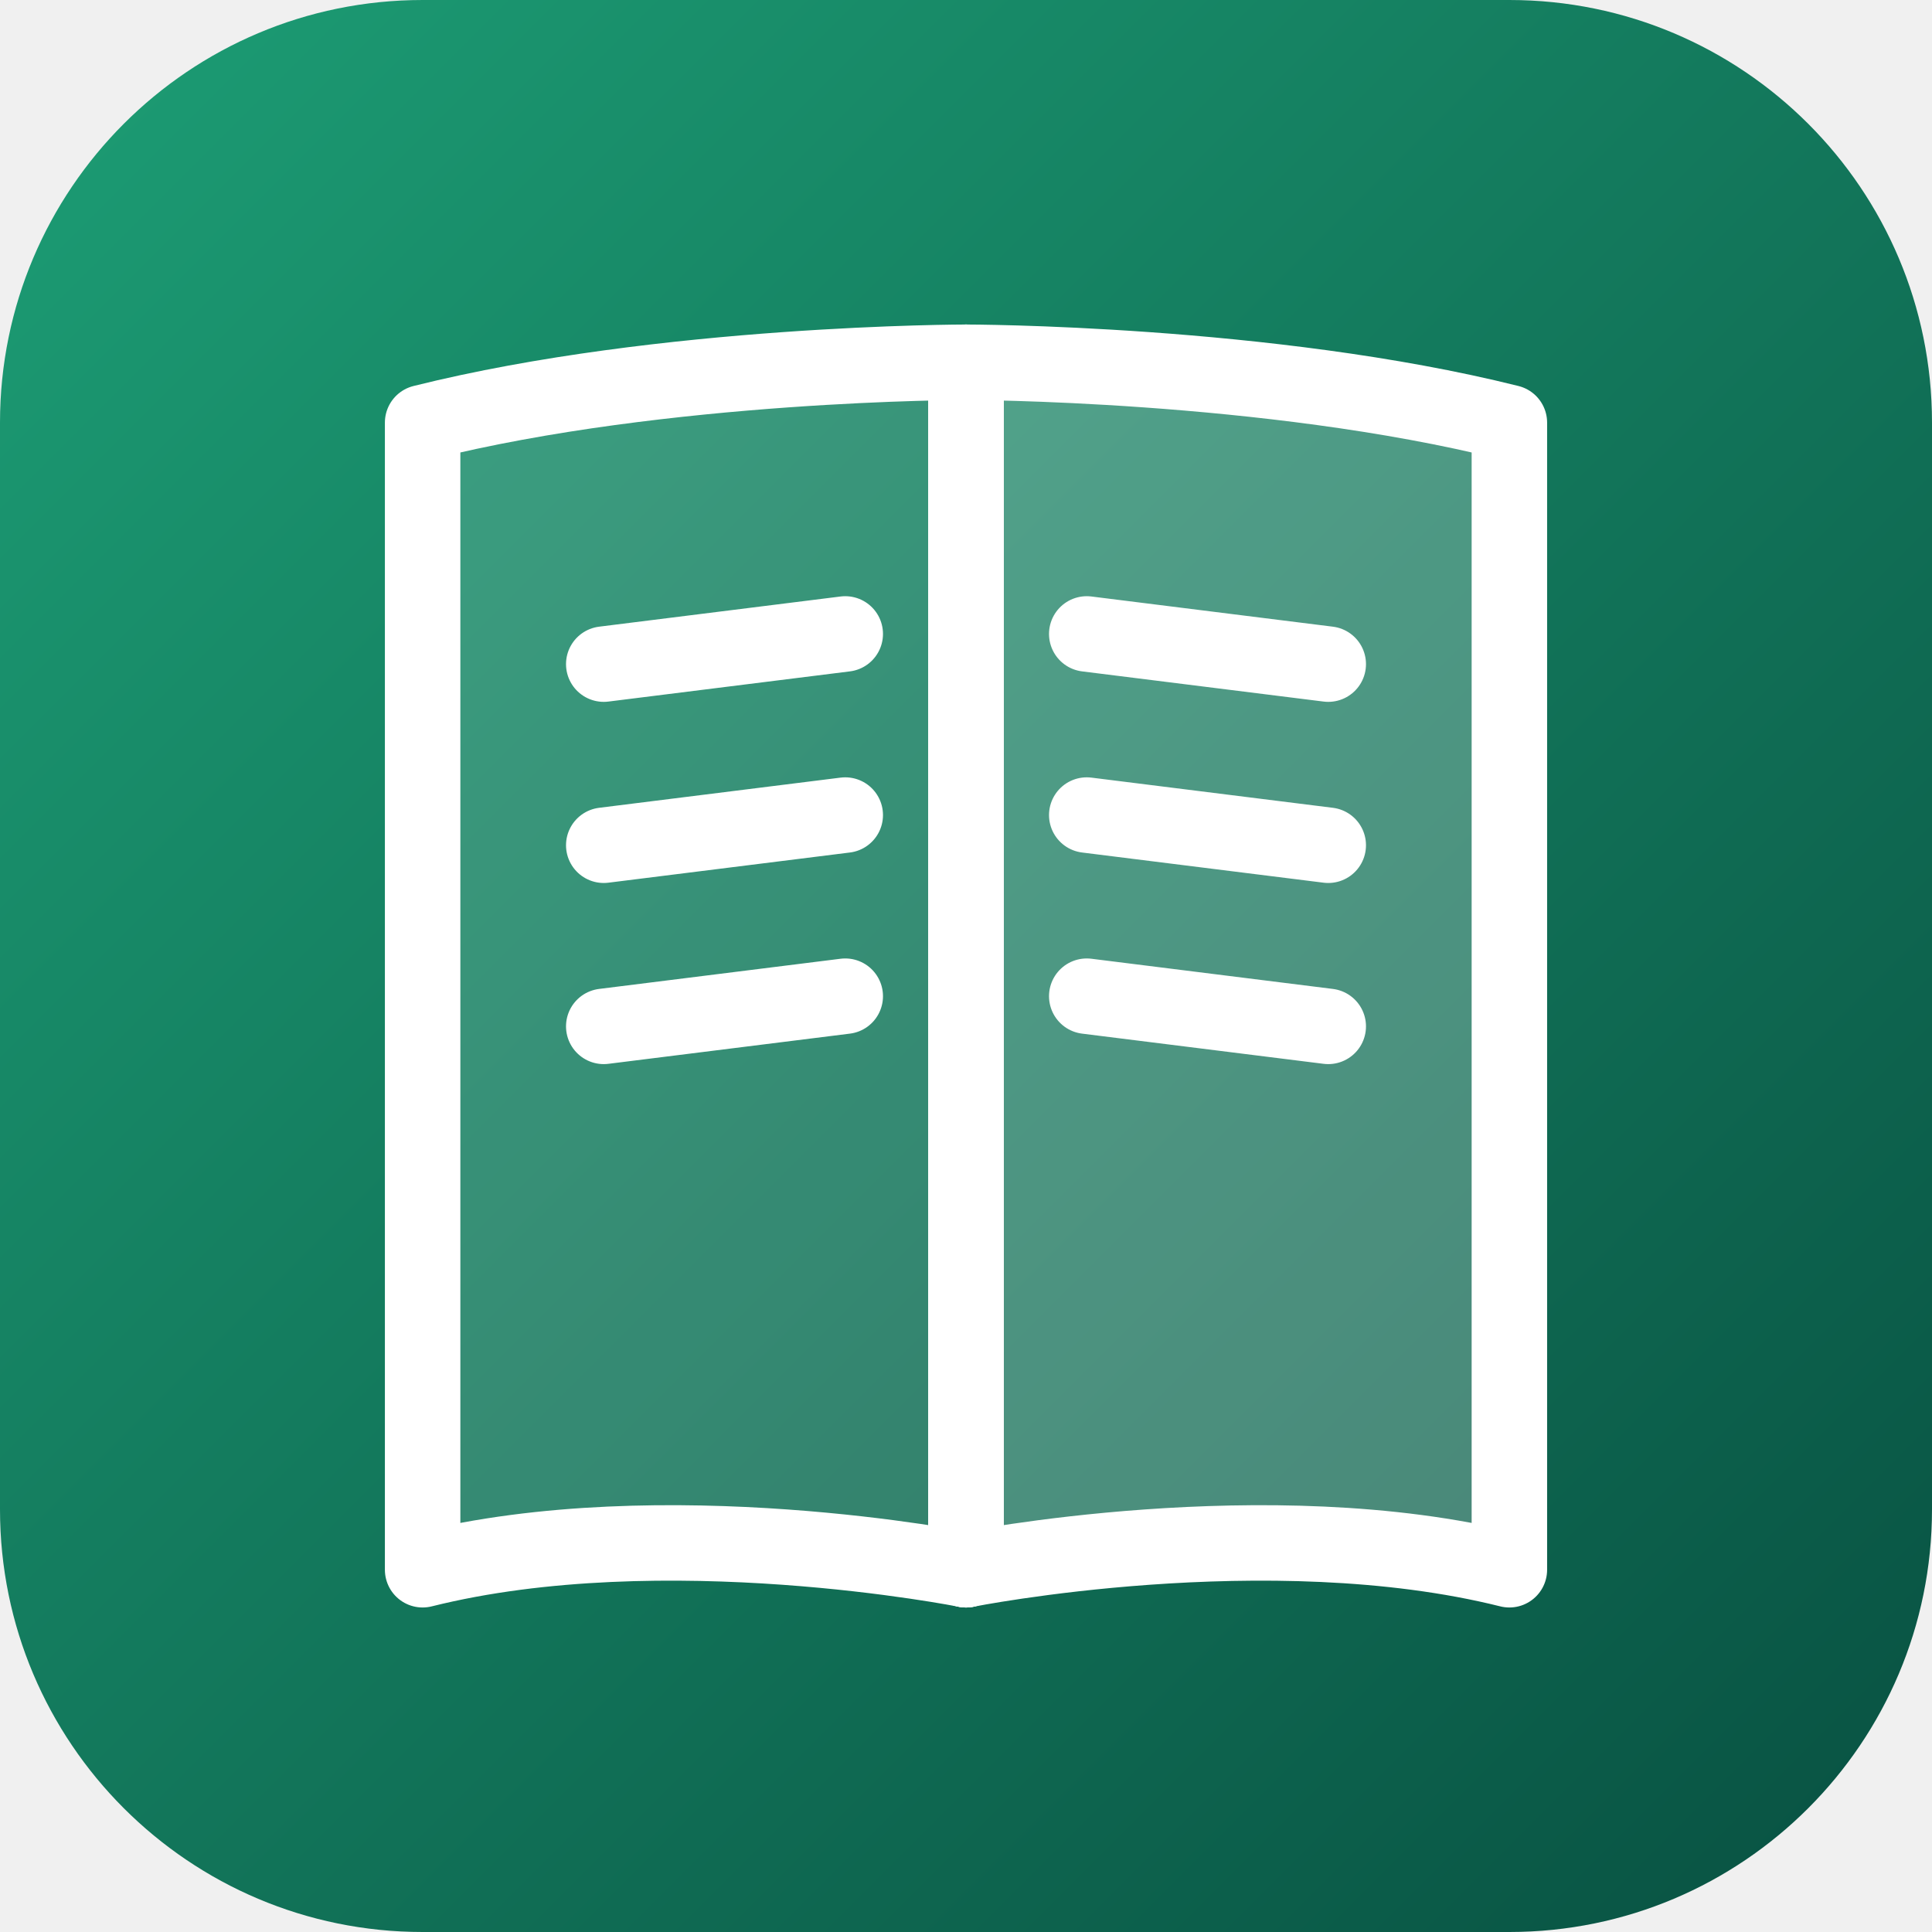
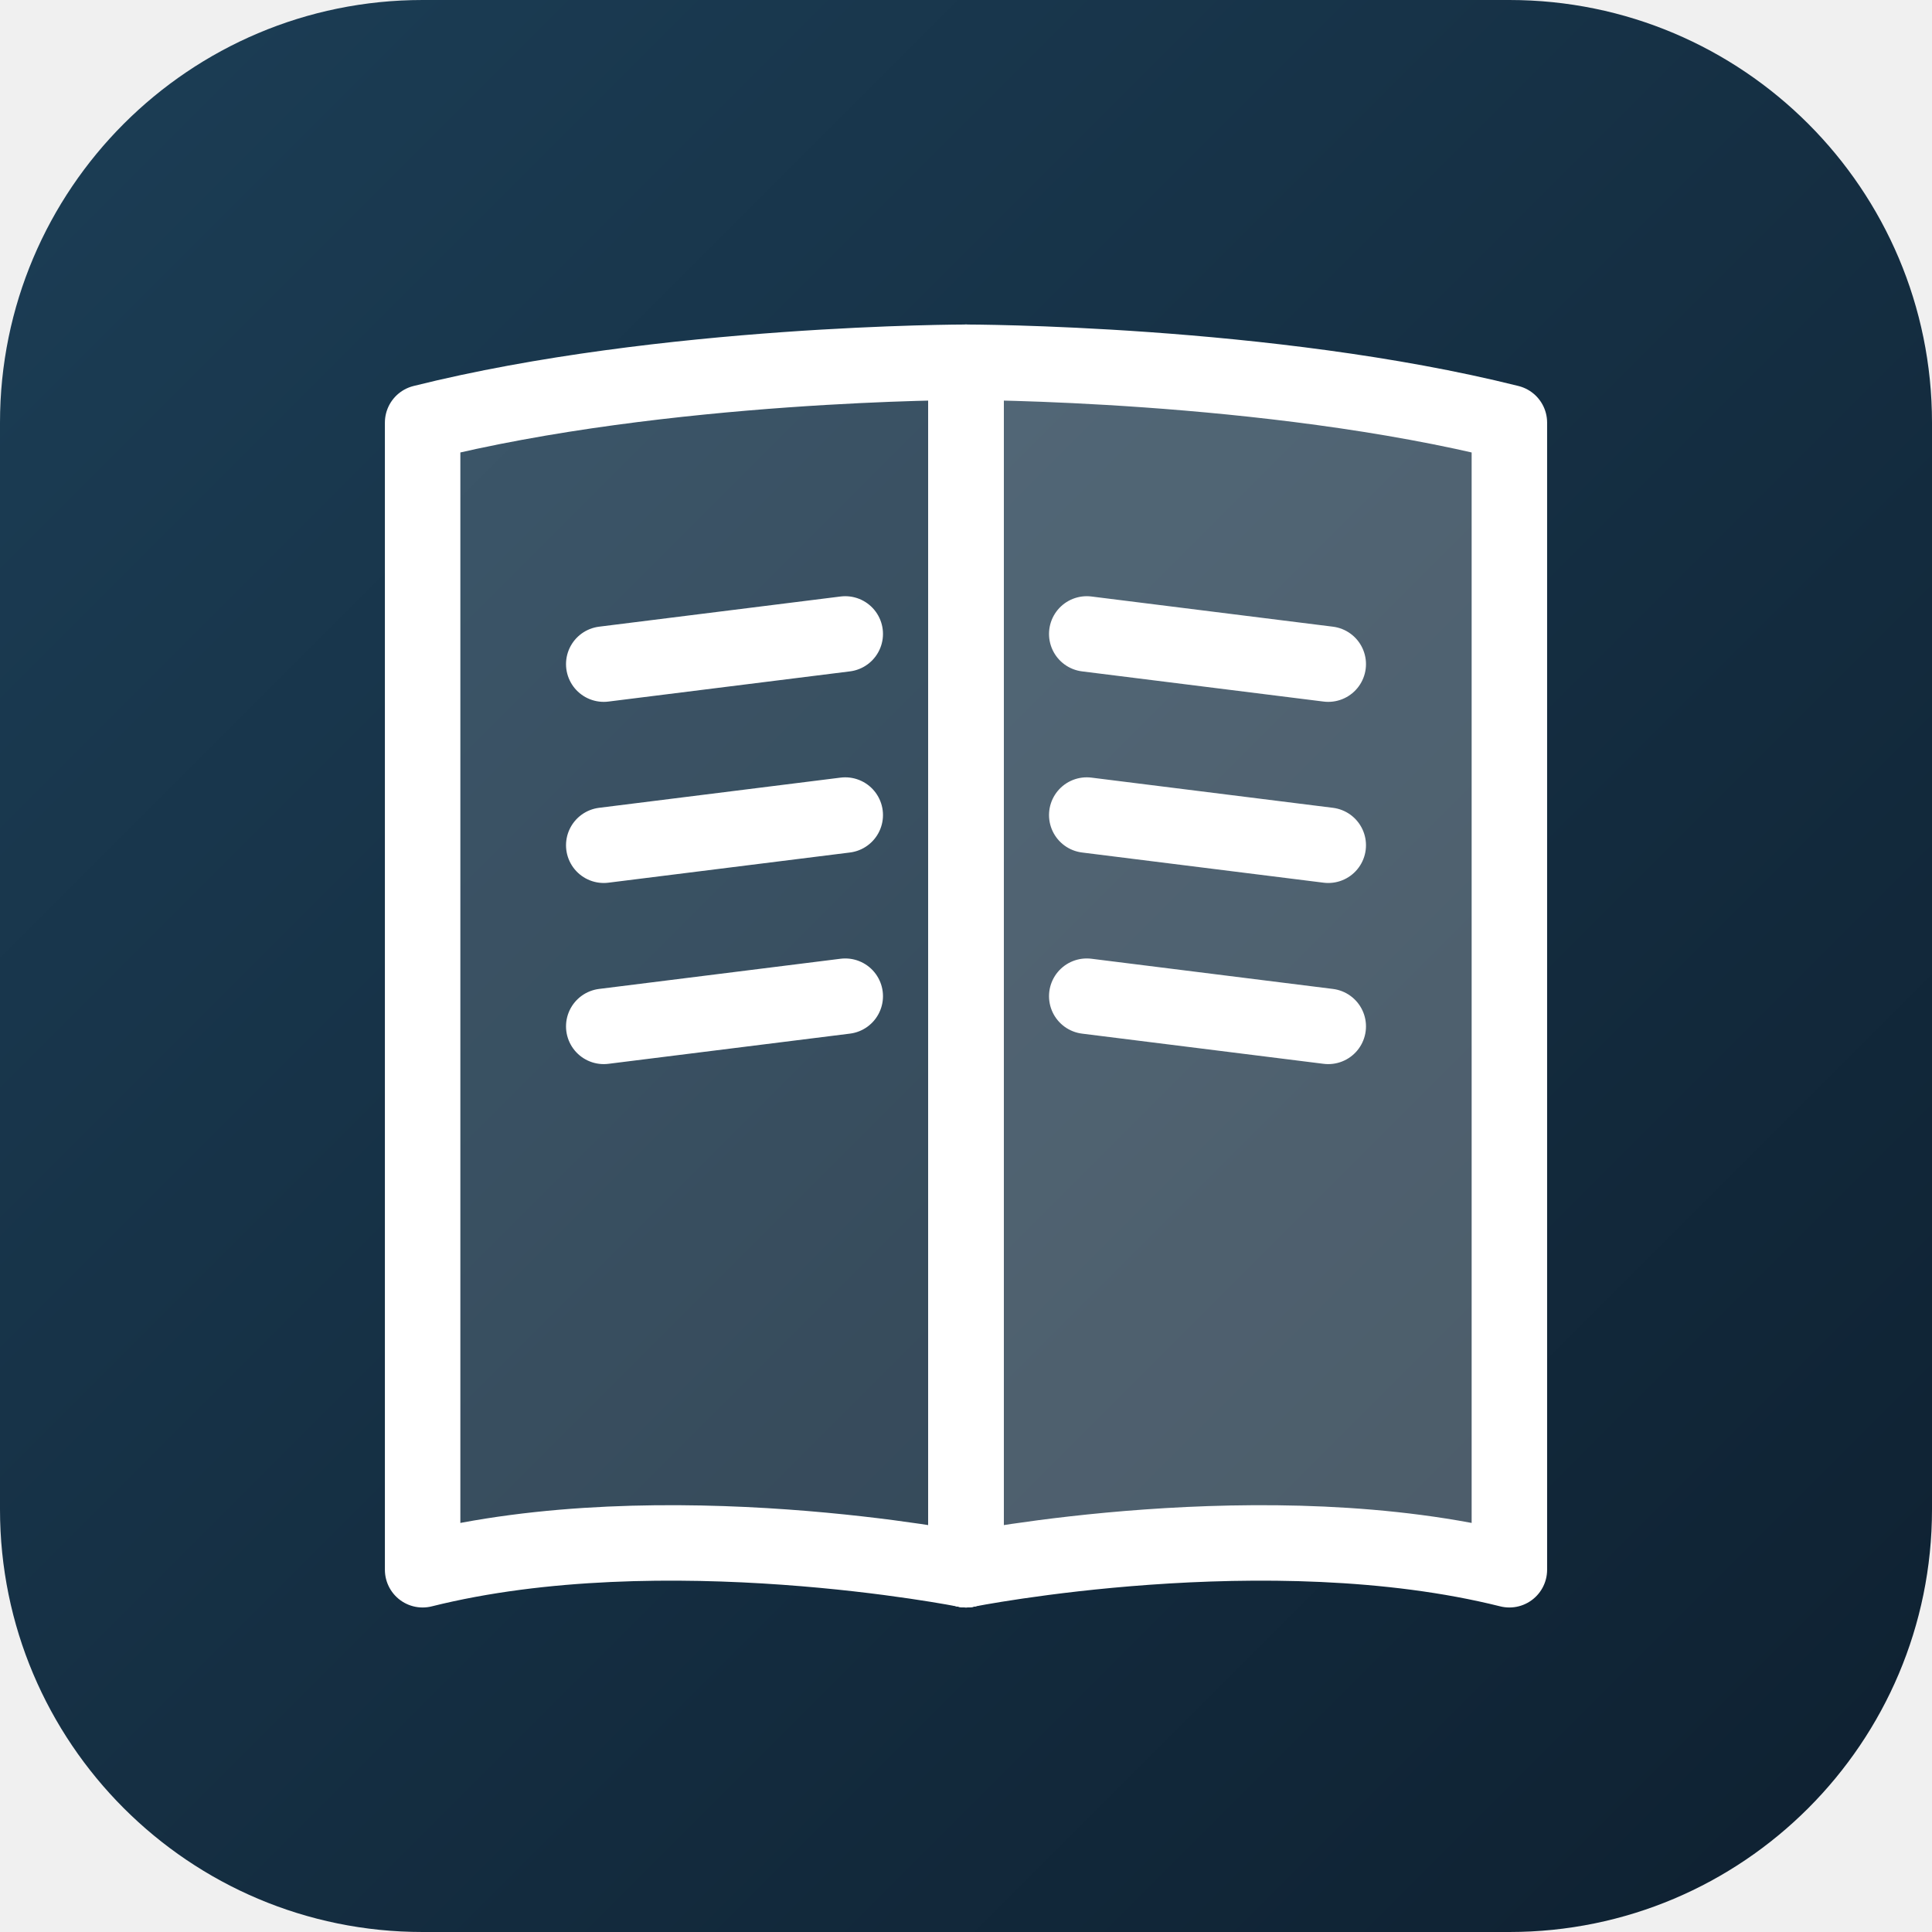
<svg xmlns="http://www.w3.org/2000/svg" viewBox="0 0 64 64" width="64" height="64">
  <defs>
    <linearGradient id="bg" x1="0%" y1="0%" x2="100%" y2="100%">
-       <stop offset="0%" style="stop-color:#1D9E75" />
-       <stop offset="100%" style="stop-color:#085041" />
+       <stop offset="0%" style="stop-color:#1c3e56" />
+       <stop offset="100%" style="stop-color:#0e2030" />
    </linearGradient>
  </defs>
  <rect width="64" height="64" rx="14" fill="url(#bg)" />
  <g transform="translate(12, 8)" fill="none" stroke="#fff" stroke-width="2.5" stroke-linecap="round" stroke-linejoin="round">
    <path d="M20 4 L20 44 C20 44 10 42 2 44 L2 6 C10 4 20 4 20 4Z" fill="rgba(255,255,255,0.15)" />
    <path d="M20 4 C20 4 30 4 38 6 L38 44 C30 42 20 44 20 44Z" fill="rgba(255,255,255,0.25)" />
    <line x1="20" y1="4" x2="20" y2="44" />
    <line x1="8" y1="14" x2="16" y2="13" />
    <line x1="8" y1="20" x2="16" y2="19" />
    <line x1="8" y1="26" x2="16" y2="25" />
    <line x1="24" y1="13" x2="32" y2="14" />
    <line x1="24" y1="19" x2="32" y2="20" />
    <line x1="24" y1="25" x2="32" y2="26" />
  </g>
</svg>
